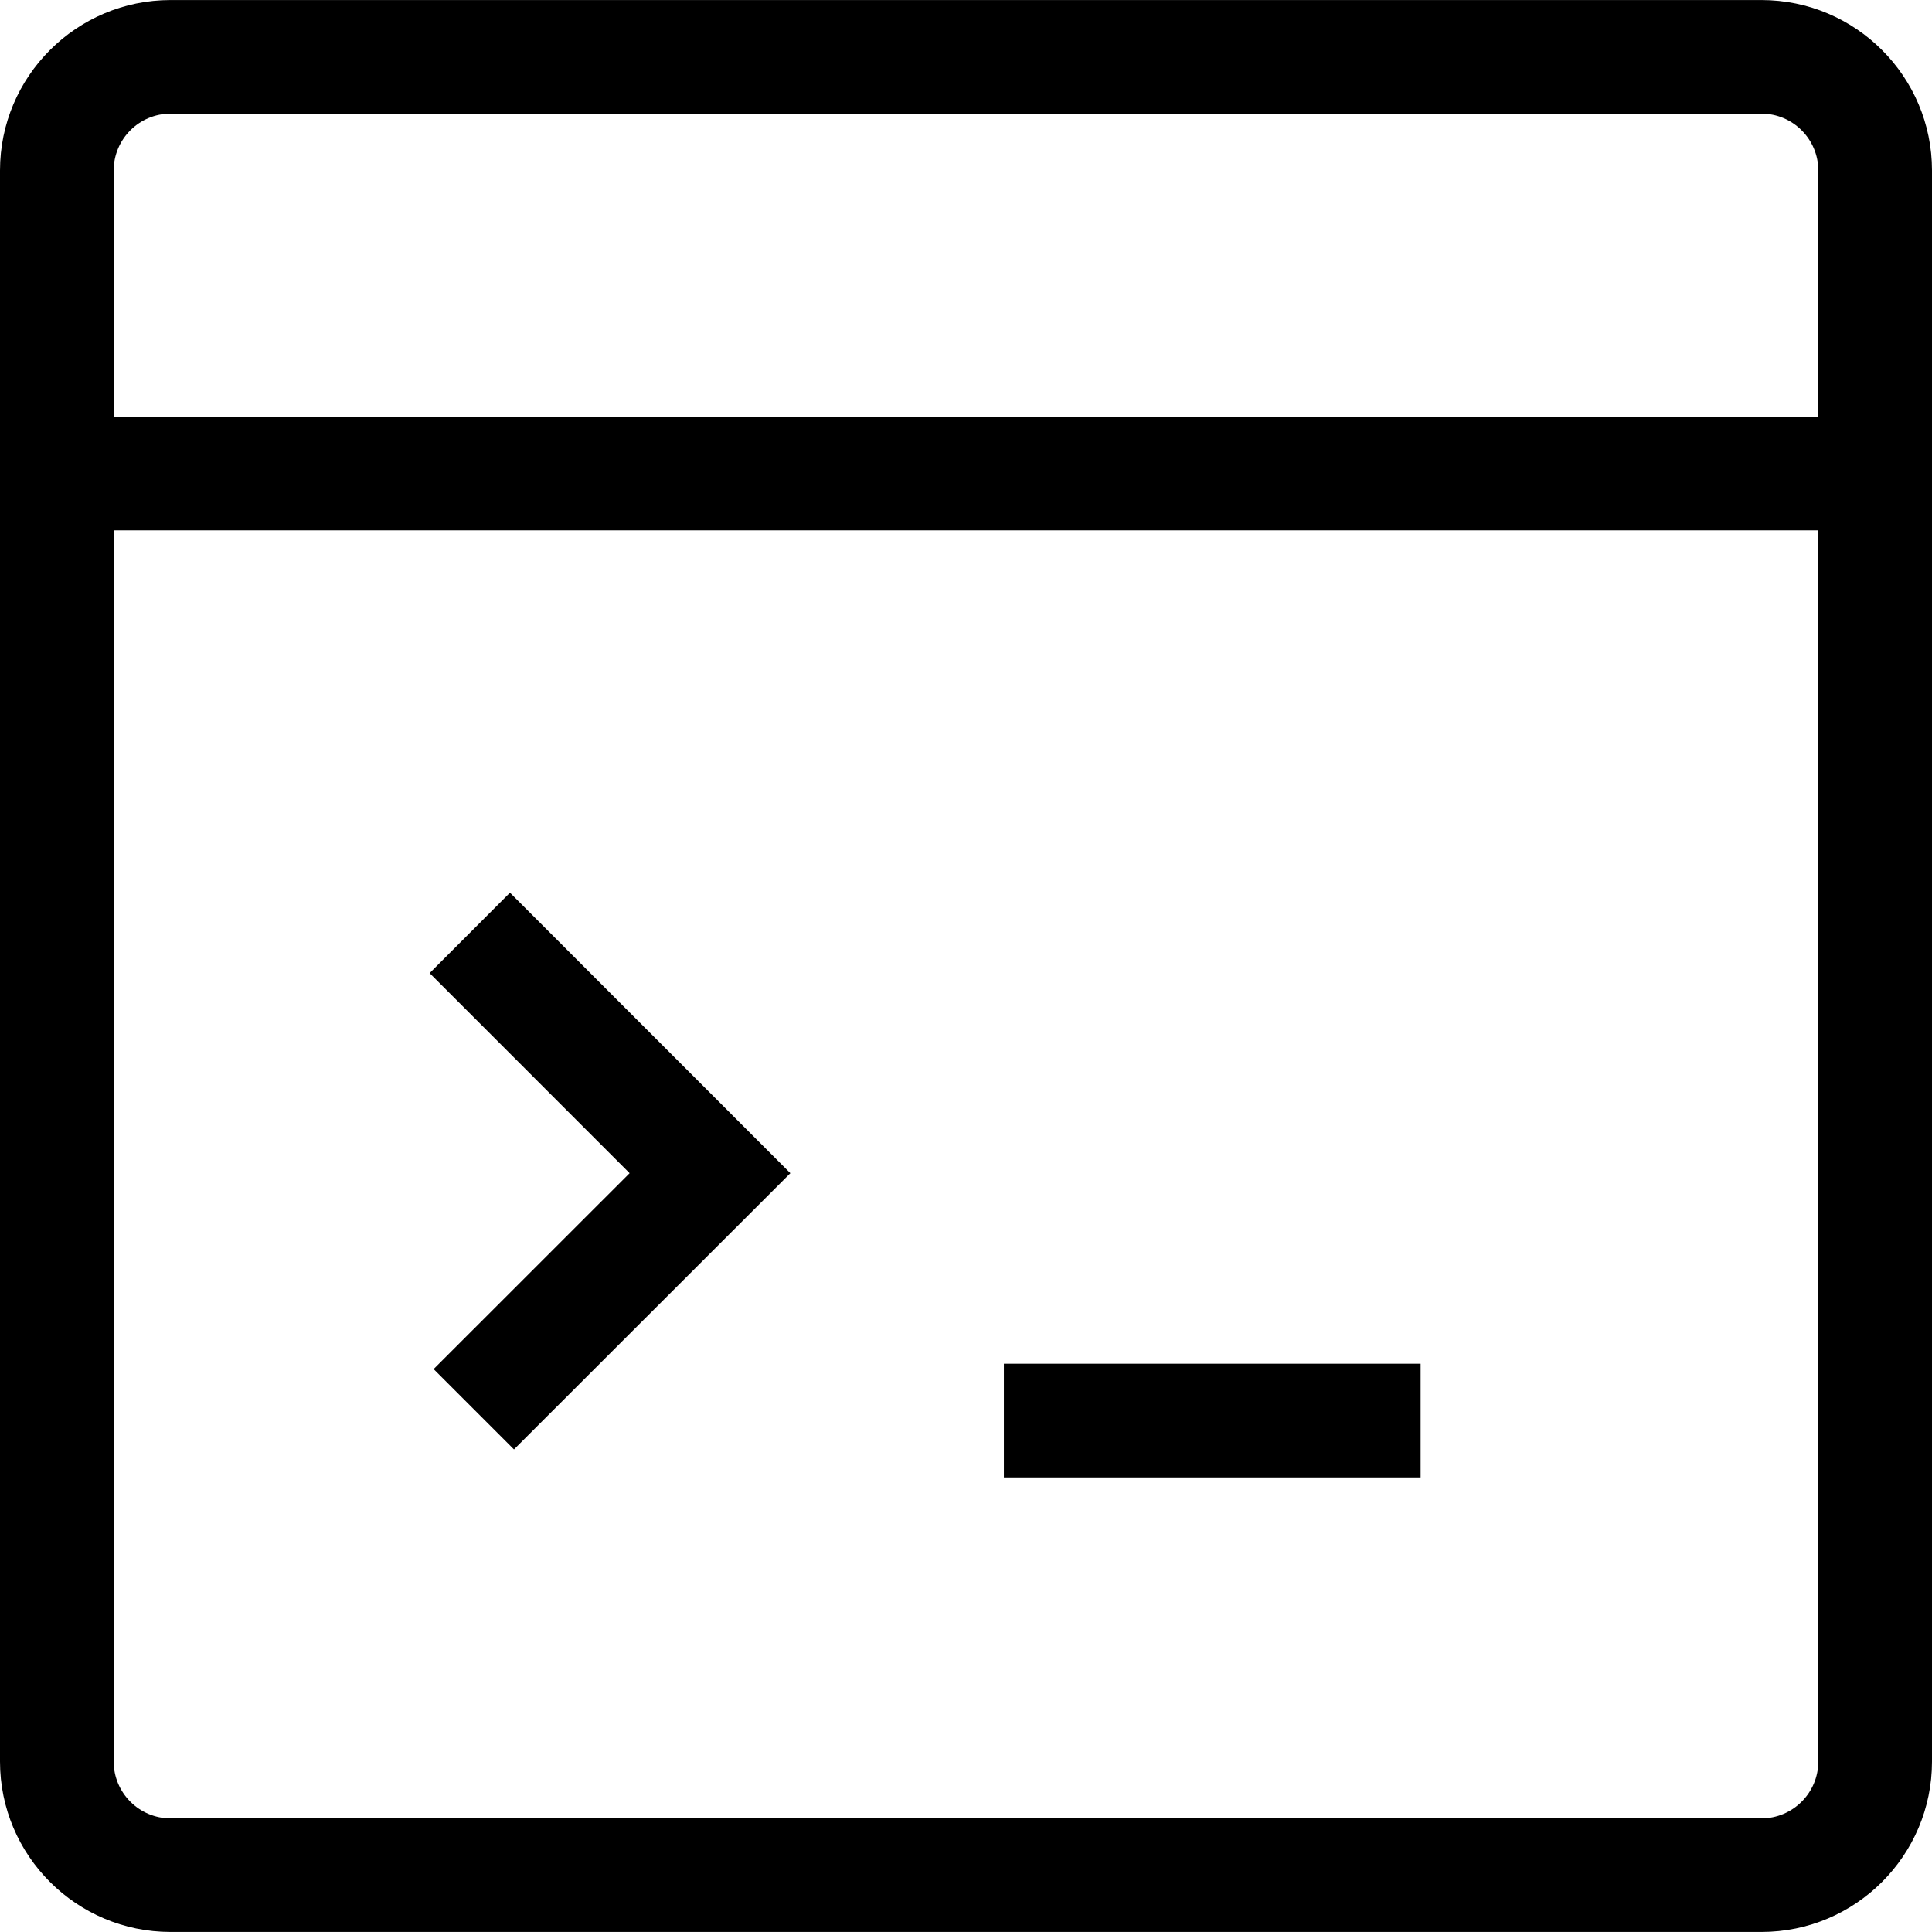
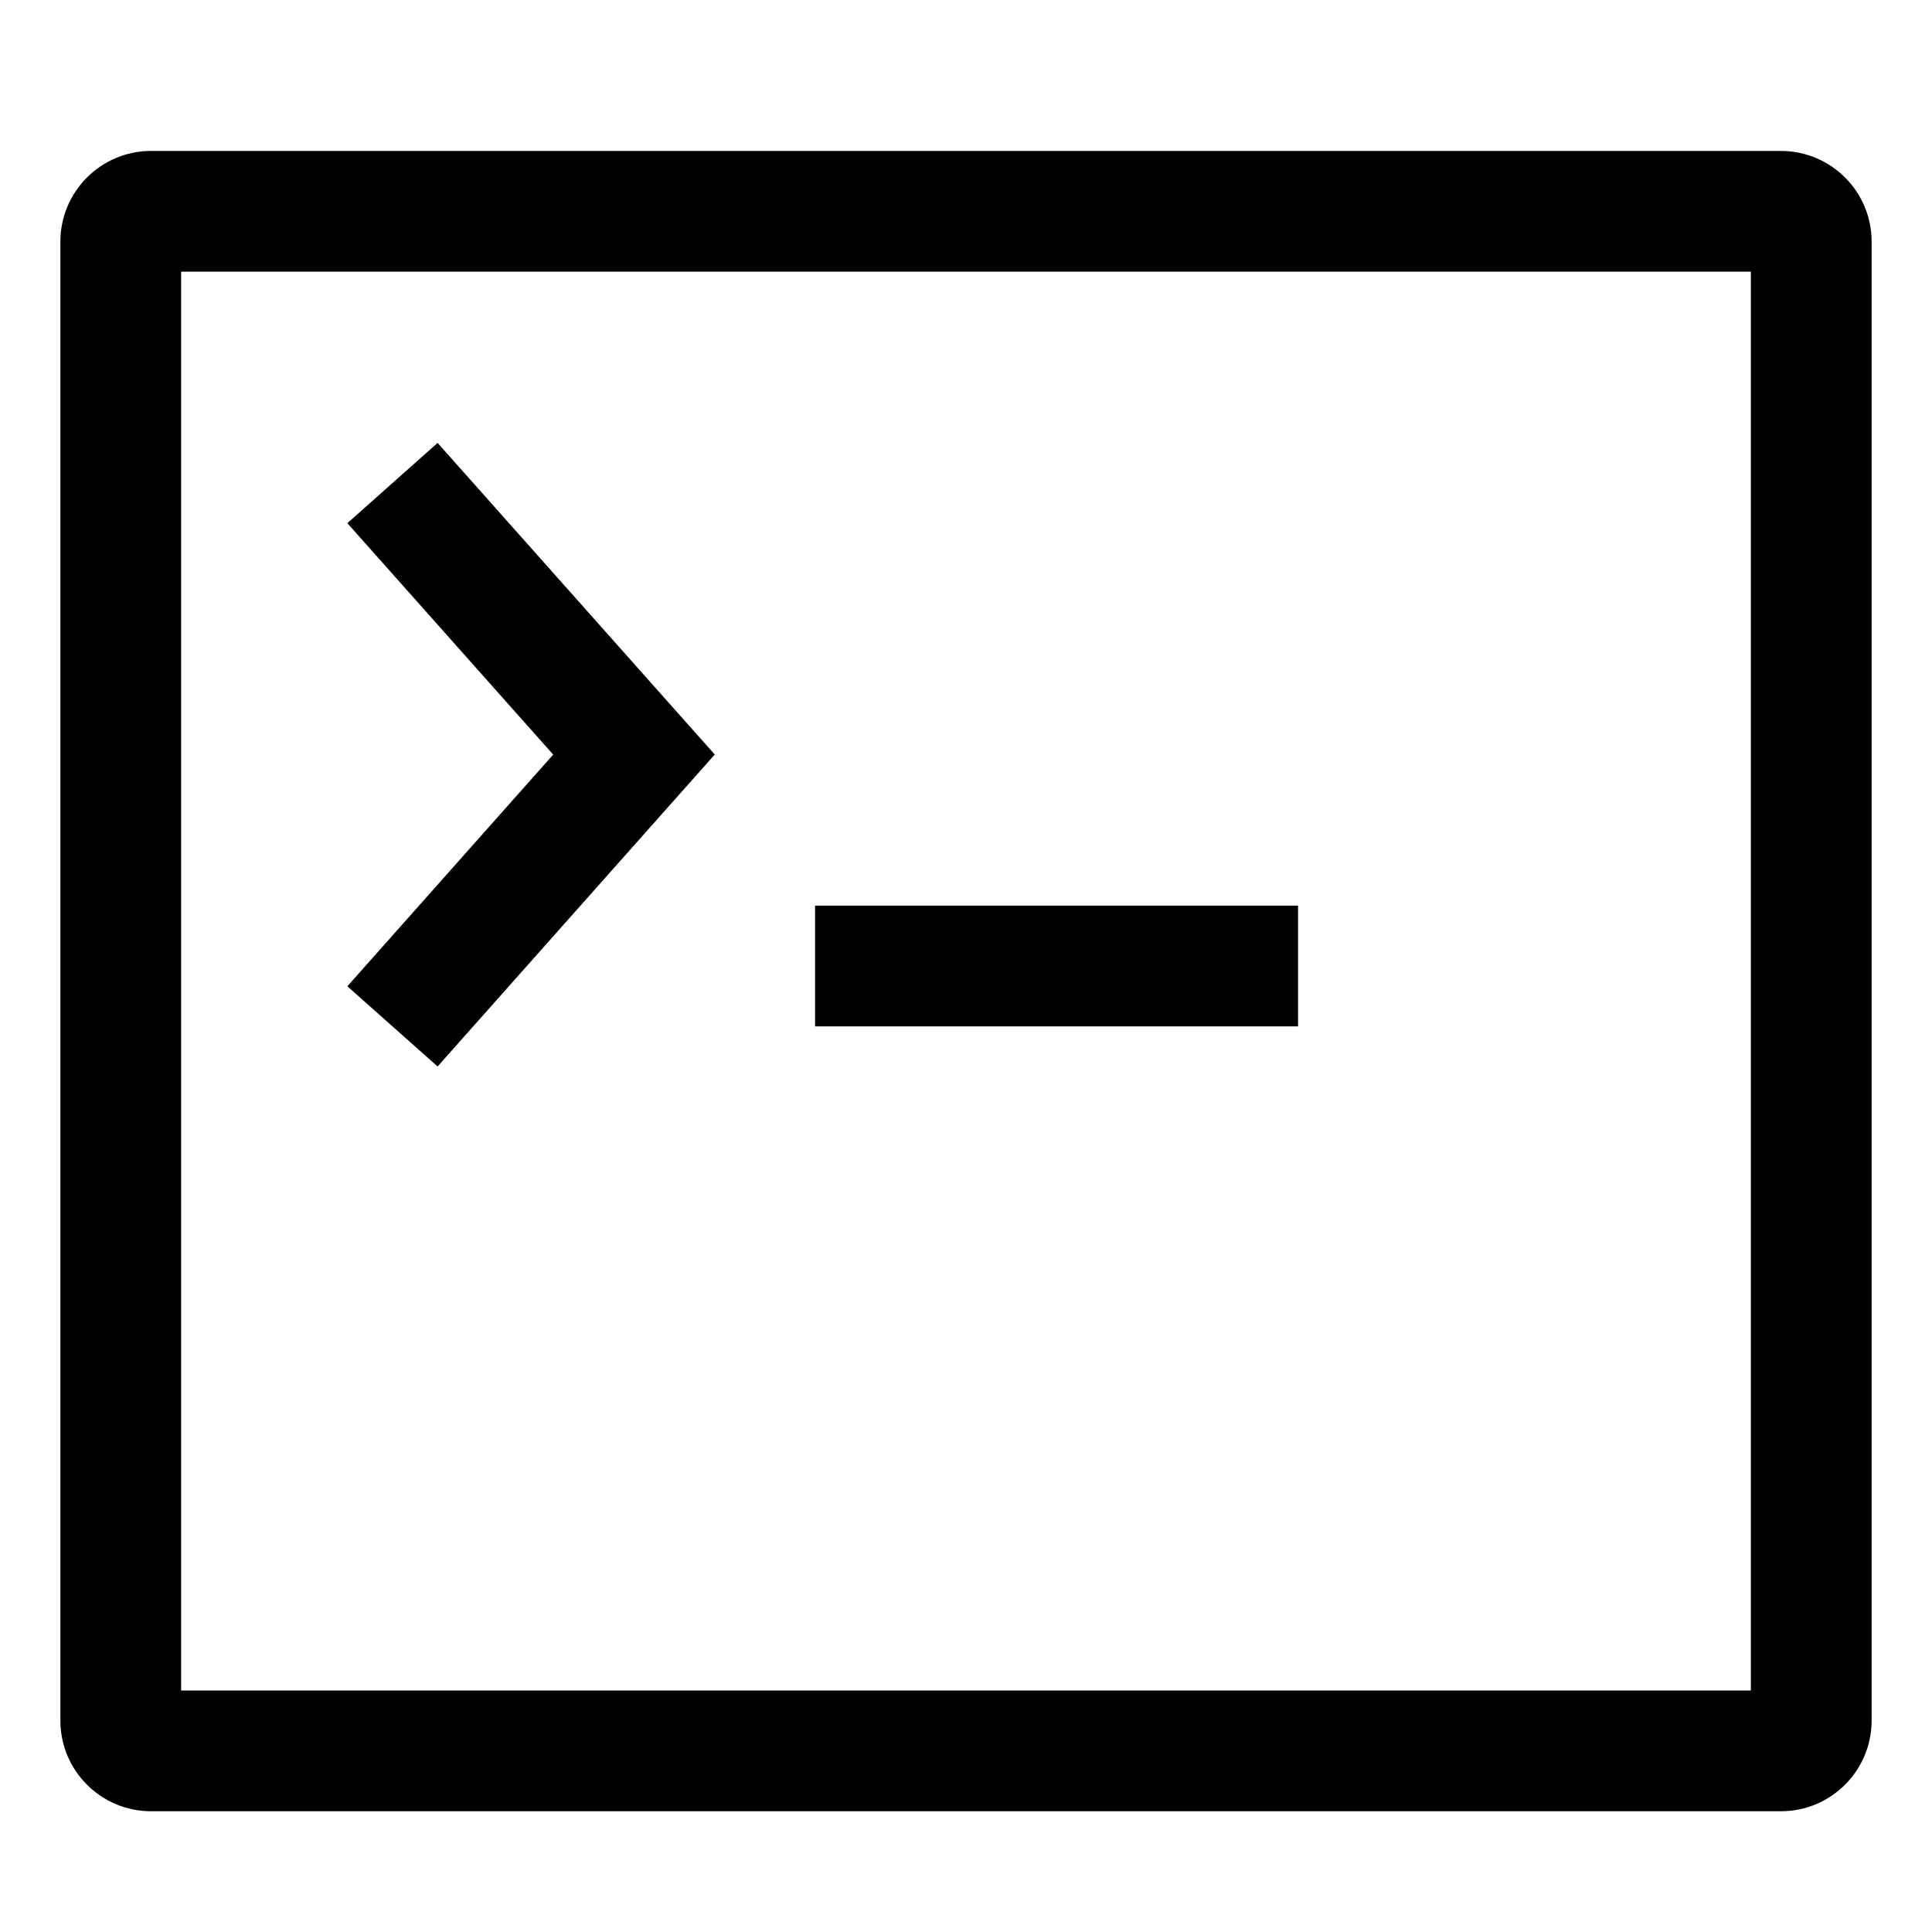
- <svg xmlns="http://www.w3.org/2000/svg" t="1598149060828" class="icon" viewBox="0 0 1024 1024" version="1.1" p-id="7318" width="200" height="200">
-   <path d="M933.624 0.022H90.376C40.542 0.022 0 40.522 0 90.354v843.292c0 49.832 40.542 90.332 90.376 90.332h843.25c49.834 0 90.376-40.5 90.376-90.332V90.354C1024 40.522 983.458 0.022 933.624 0.022zM90.376 60.23h843.25c16.624 0 30.124 13.542 30.124 30.124v130.5H60.25v-130.5c0-16.582 13.5-30.124 30.126-30.124z m843.248 903.542H90.376c-16.624 0-30.124-13.542-30.124-30.124V281.104h903.5v652.542c-0.002 16.582-13.502 30.126-30.128 30.126z" p-id="7319" />
-   <path d="M227.708 515.772l106 106.042-103.874 103.832 42.582 42.582 146.5-146.414-148.624-148.668zM532.084 722.814H752.96v60.25H532.084z" p-id="7320" />
+ <svg xmlns="http://www.w3.org/2000/svg" t="1598773886576" class="icon" viewBox="0 0 1024 1024" version="1.1" p-id="11372" width="200" height="200">
+   <path d="M944 80H80A48.085 48.085 0 0 0 32 128v784A48.085 48.085 0 0 0 80 960h864a48.085 48.085 0 0 0 48-48V128a48.085 48.085 0 0 0-48-48zM928 896H96V144h832z" p-id="11373" />
+   <path d="M231.936 565.248l146.901-165.333-146.901-165.163-47.829 42.539 109.099 122.667-109.099 122.795 47.829 42.496zM432 480h256v64h-256v-64z" p-id="11374" />
</svg>
